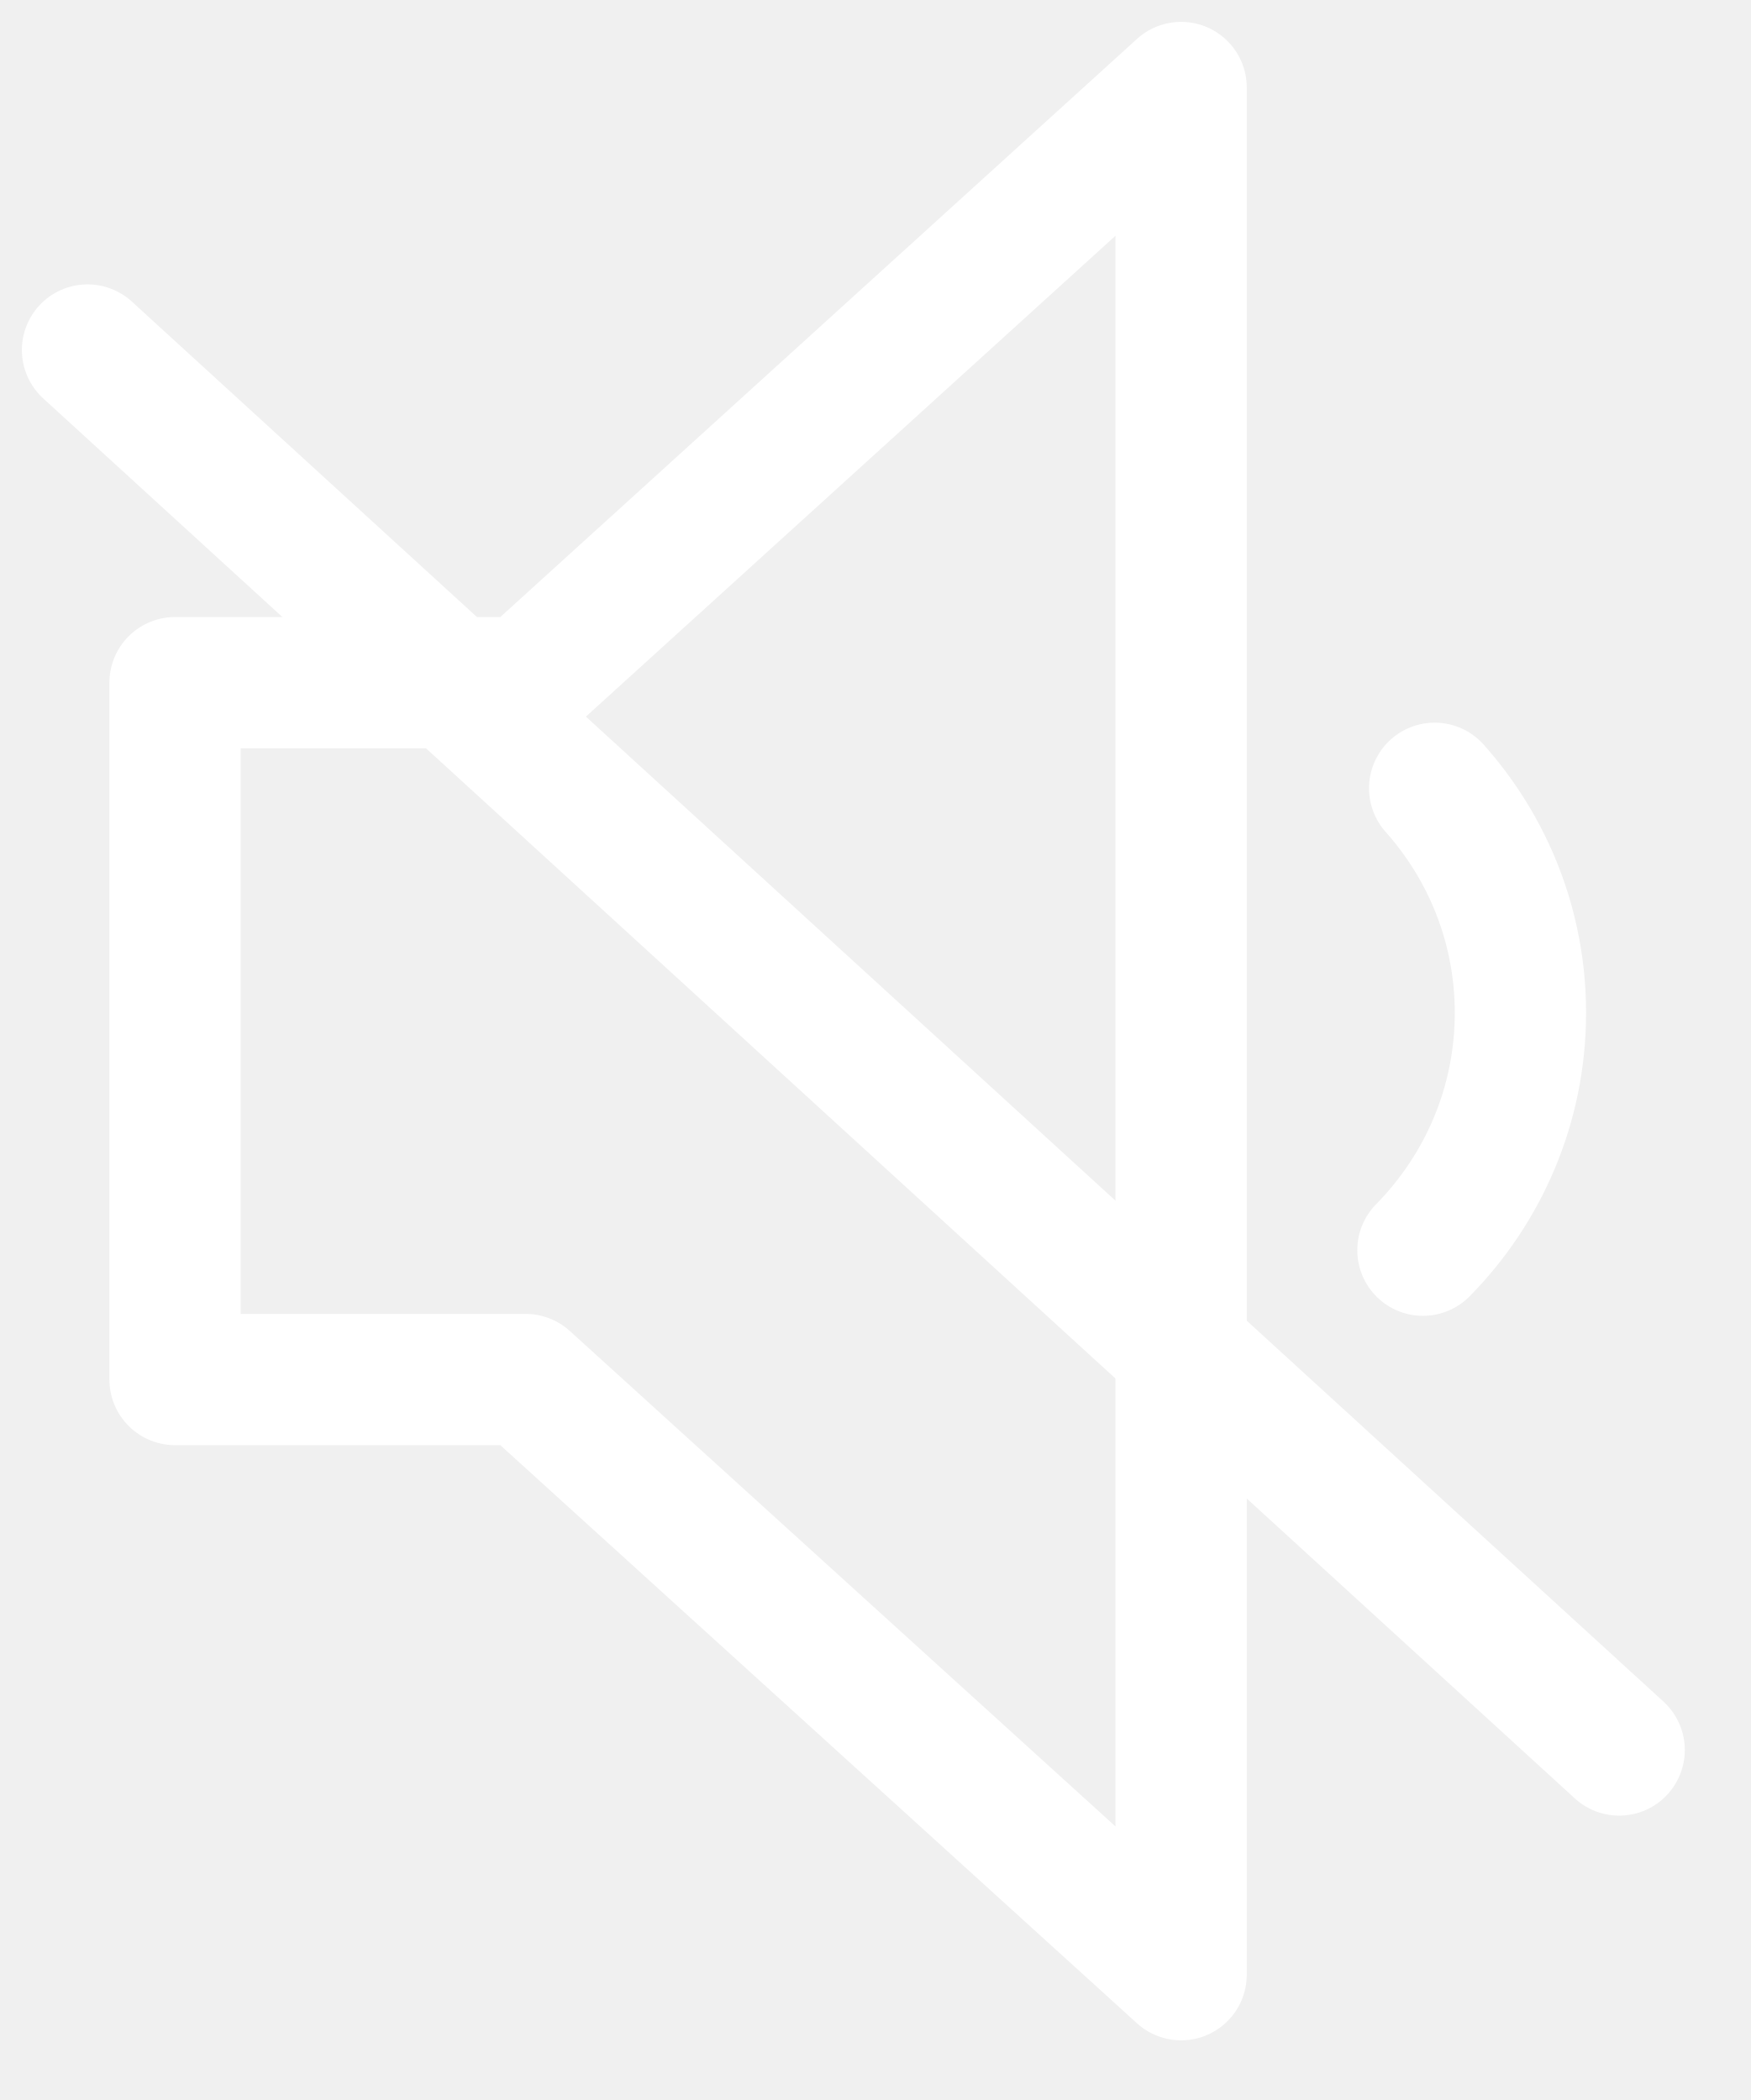
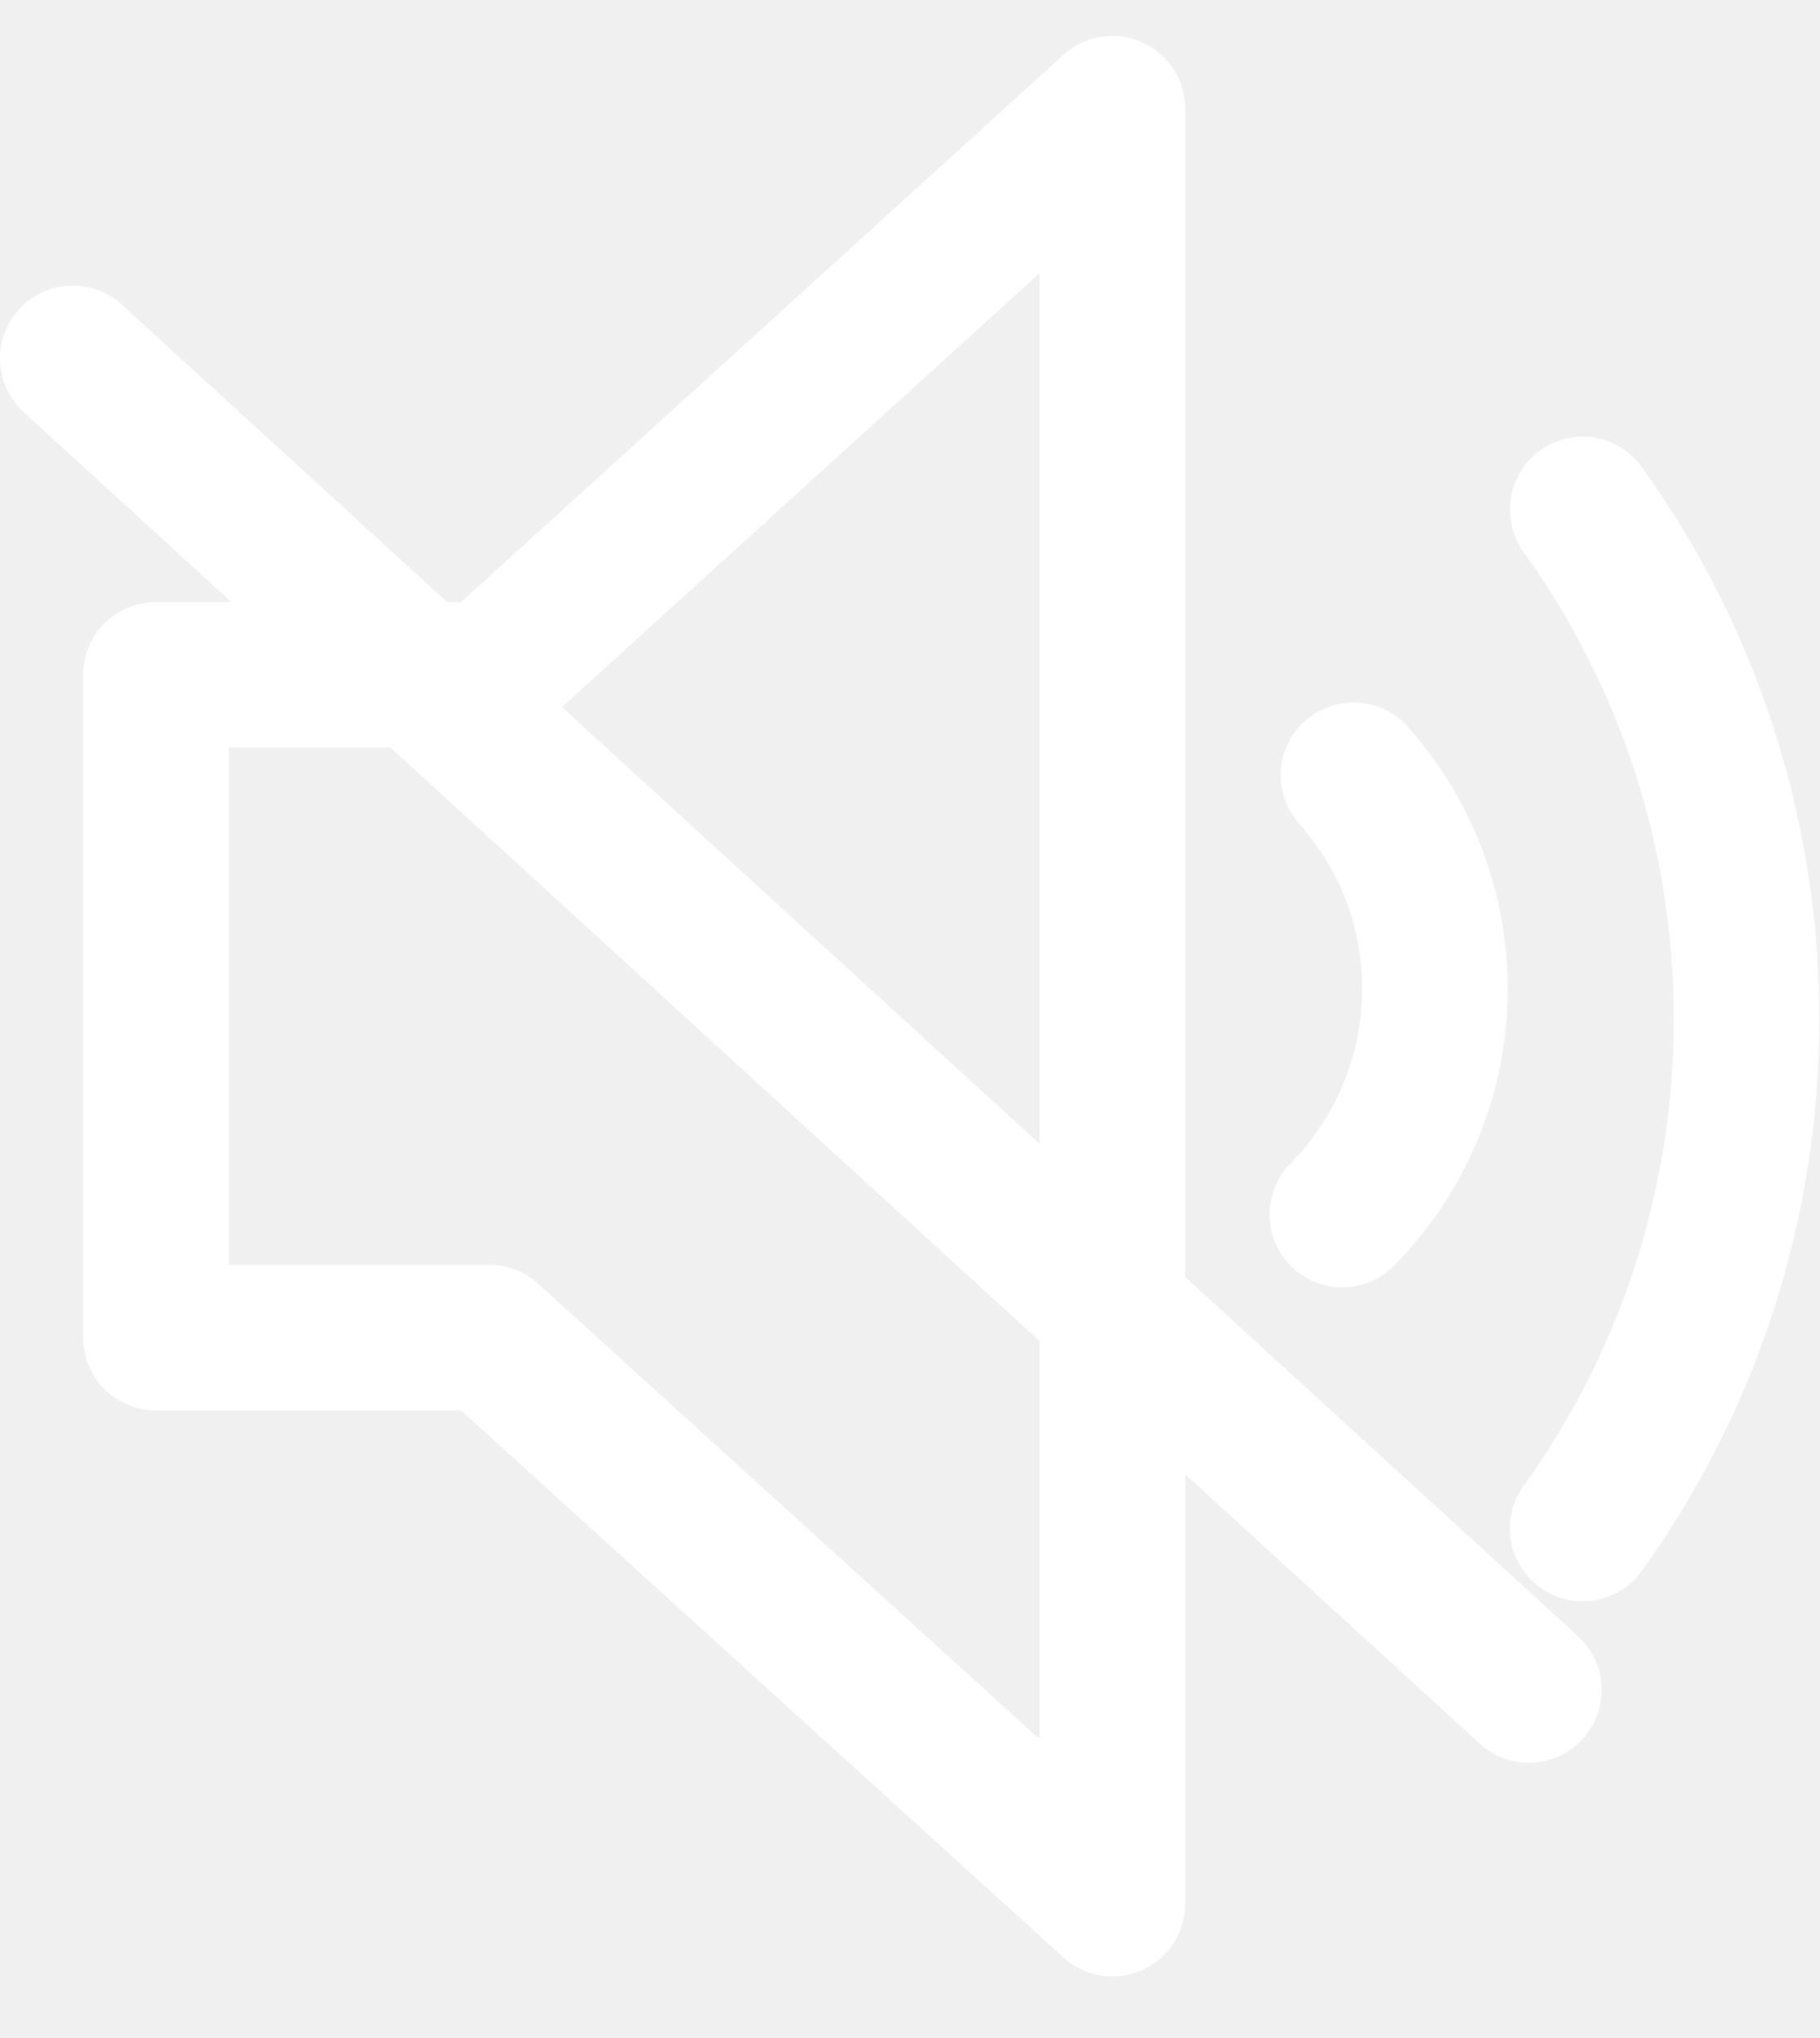
- <svg xmlns="http://www.w3.org/2000/svg" width="20" height="24" viewBox="0 0 20 24" fill="none">
-   <path d="M6.006 7.802H2V15.766H6.006L13.495 22.568V15.766V7.802V1L6.006 7.802Z" stroke="white" stroke-width="1.5" stroke-miterlimit="70" stroke-linecap="round" stroke-linejoin="round" />
+ <svg xmlns="http://www.w3.org/2000/svg" width="25" height="28" viewBox="0 0 25 28" fill="none">
+   <path d="M6.723 9.271H2.143V18.378H6.723L15.286 26.154V18.378V9.271V1.494L6.723 9.271Z" stroke="white" stroke-width="2" stroke-miterlimit="70" stroke-linecap="round" stroke-linejoin="round" />
+   <path d="M18.599 10.651C19.293 11.431 19.718 12.459 19.718 13.585C19.718 14.793 19.231 15.89 18.445 16.687" stroke="white" stroke-width="2" stroke-miterlimit="70" stroke-linecap="round" stroke-linejoin="round" />
+   <path d="M21.748 7C23.165 8.97 24 11.388 24 14C24 16.612 23.165 19.03 21.748 21" stroke="white" stroke-width="2" stroke-linecap="round" stroke-linejoin="round" />
  <g class="path-muted">
-     <path d="M1 4L18.5 20" stroke="white" stroke-width="1.5" stroke-linecap="round" style=" " />
-     <path d="M16.392 9.009C17 9.691 17.372 10.59 17.372 11.575C17.372 12.632 16.945 13.59 16.258 14.288" stroke="white" stroke-width="1.5" stroke-miterlimit="70" stroke-linecap="round" stroke-linejoin="round" style="     /* display: none; */ " />
+     <path d="M1 4.924L21.009 23.218" stroke="white" stroke-width="2" stroke-linecap="round" />
  </g>
</svg>
